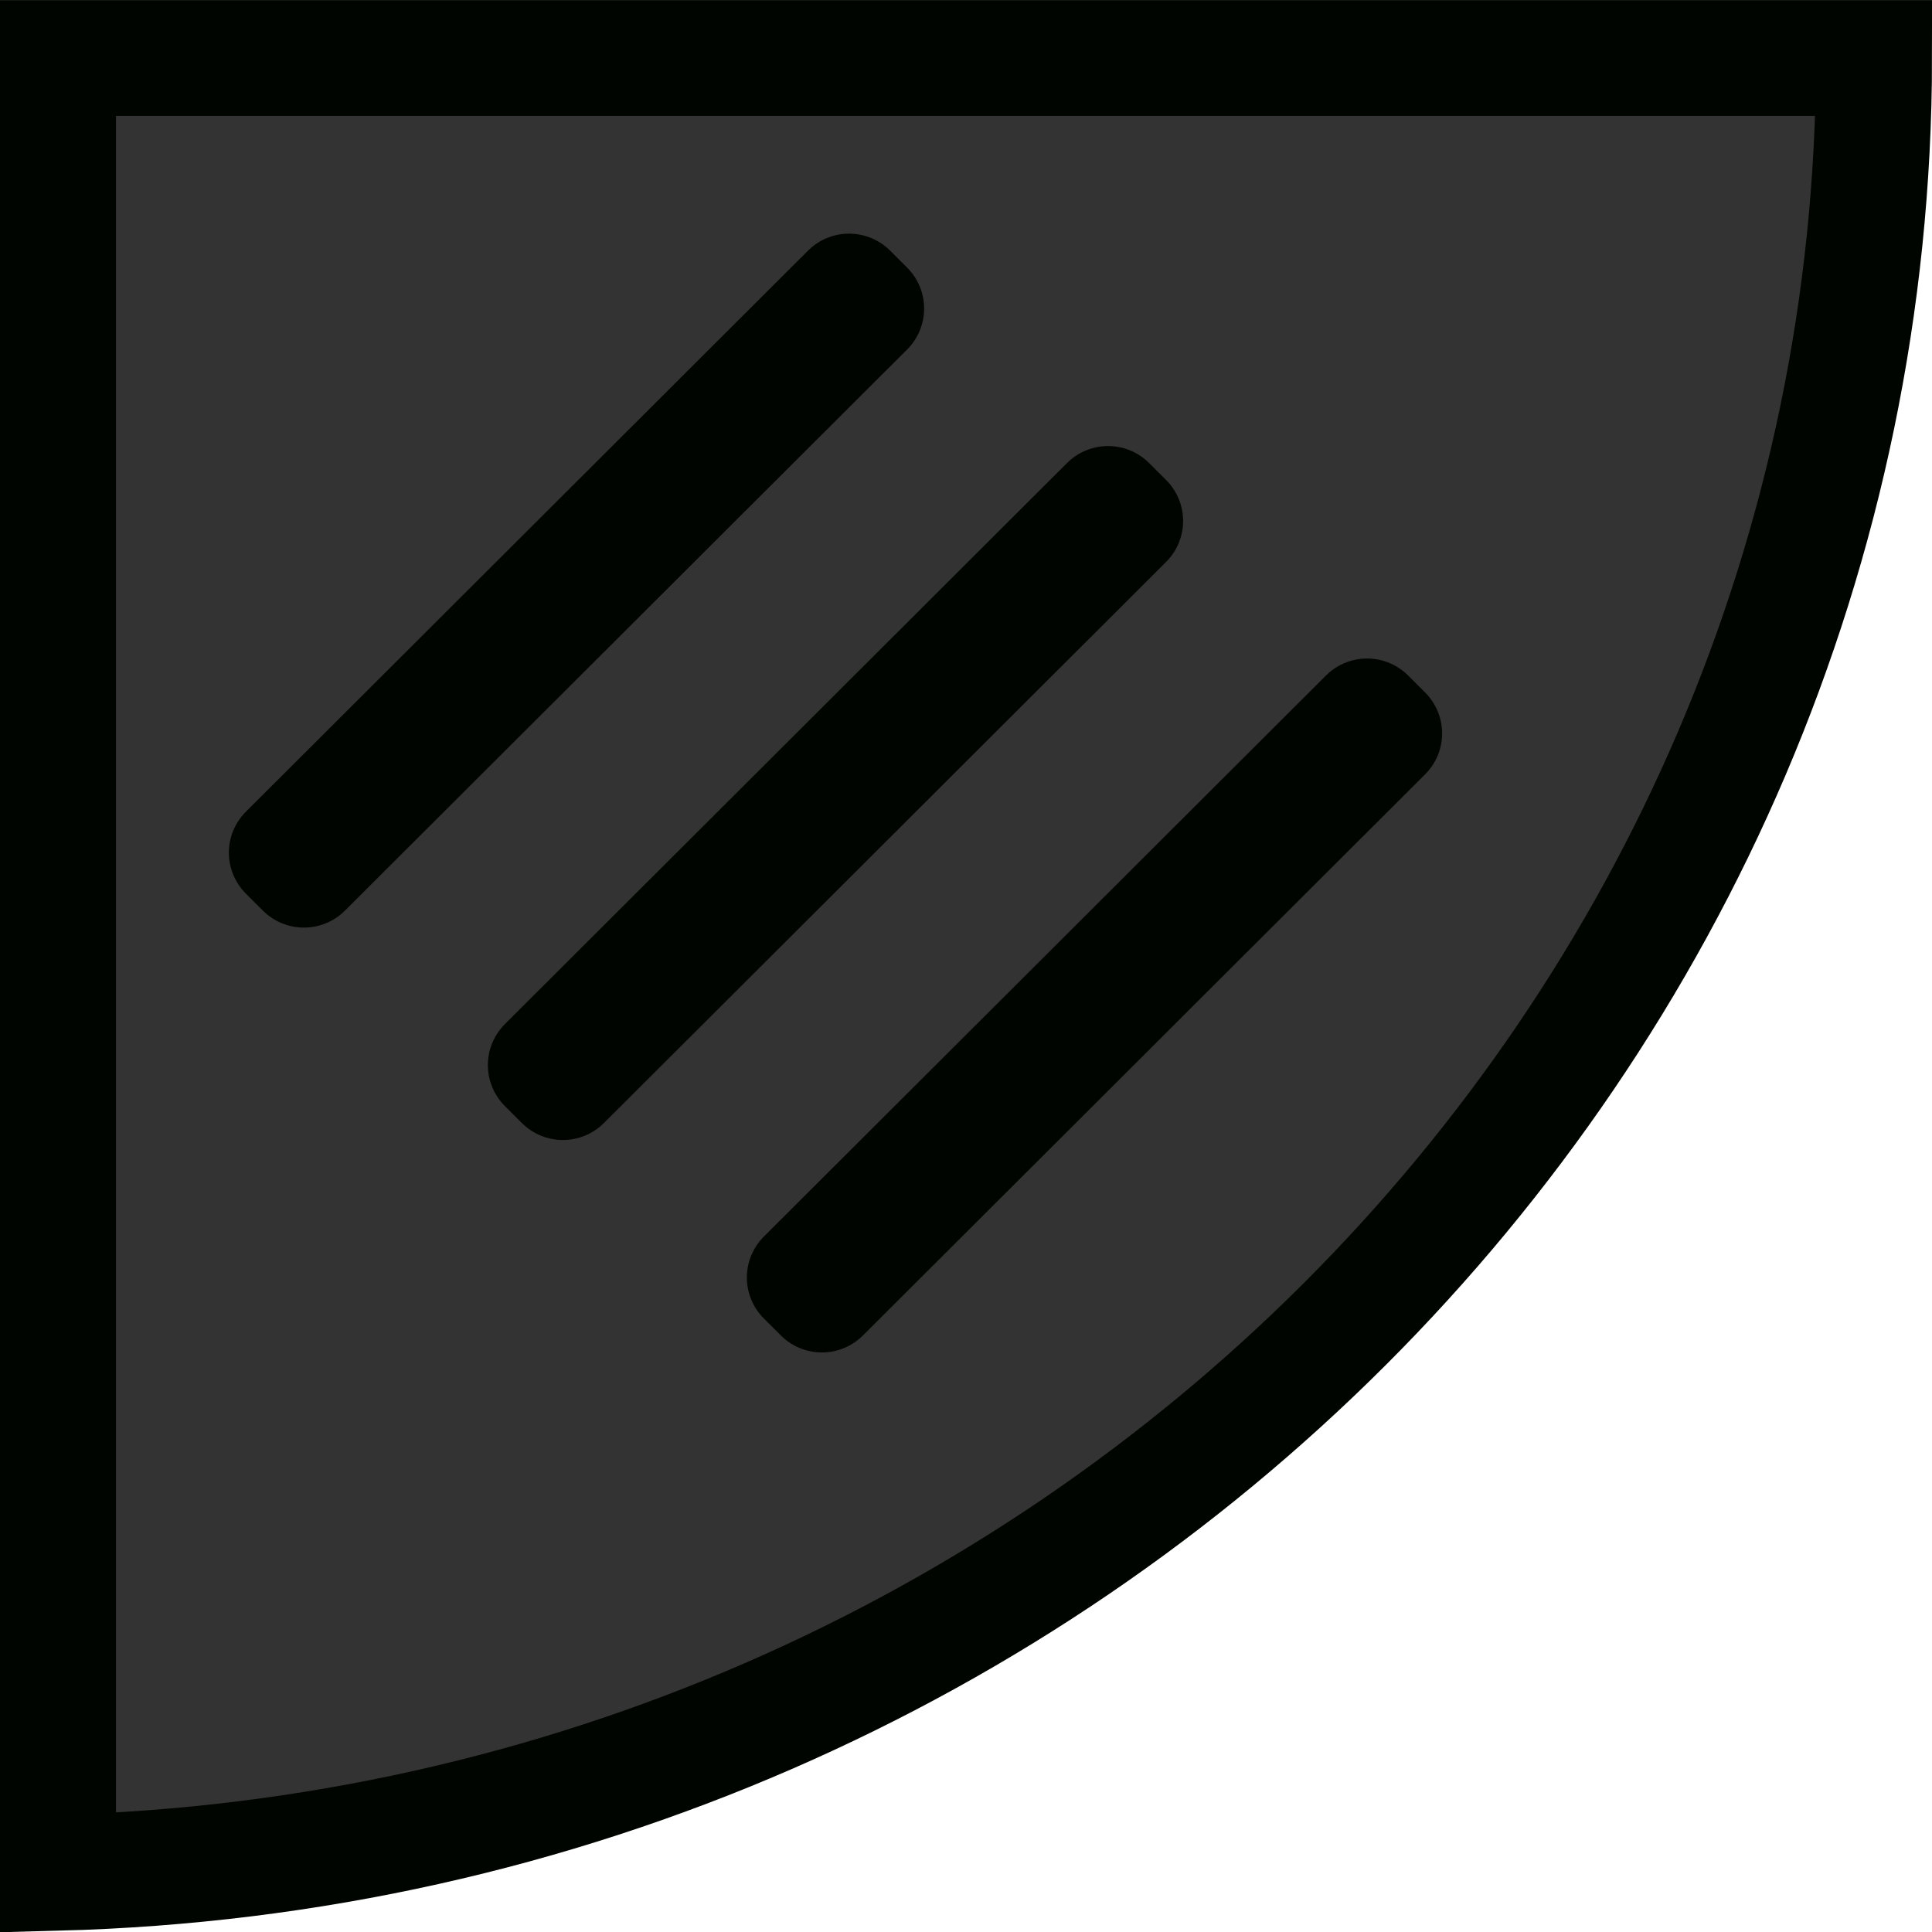
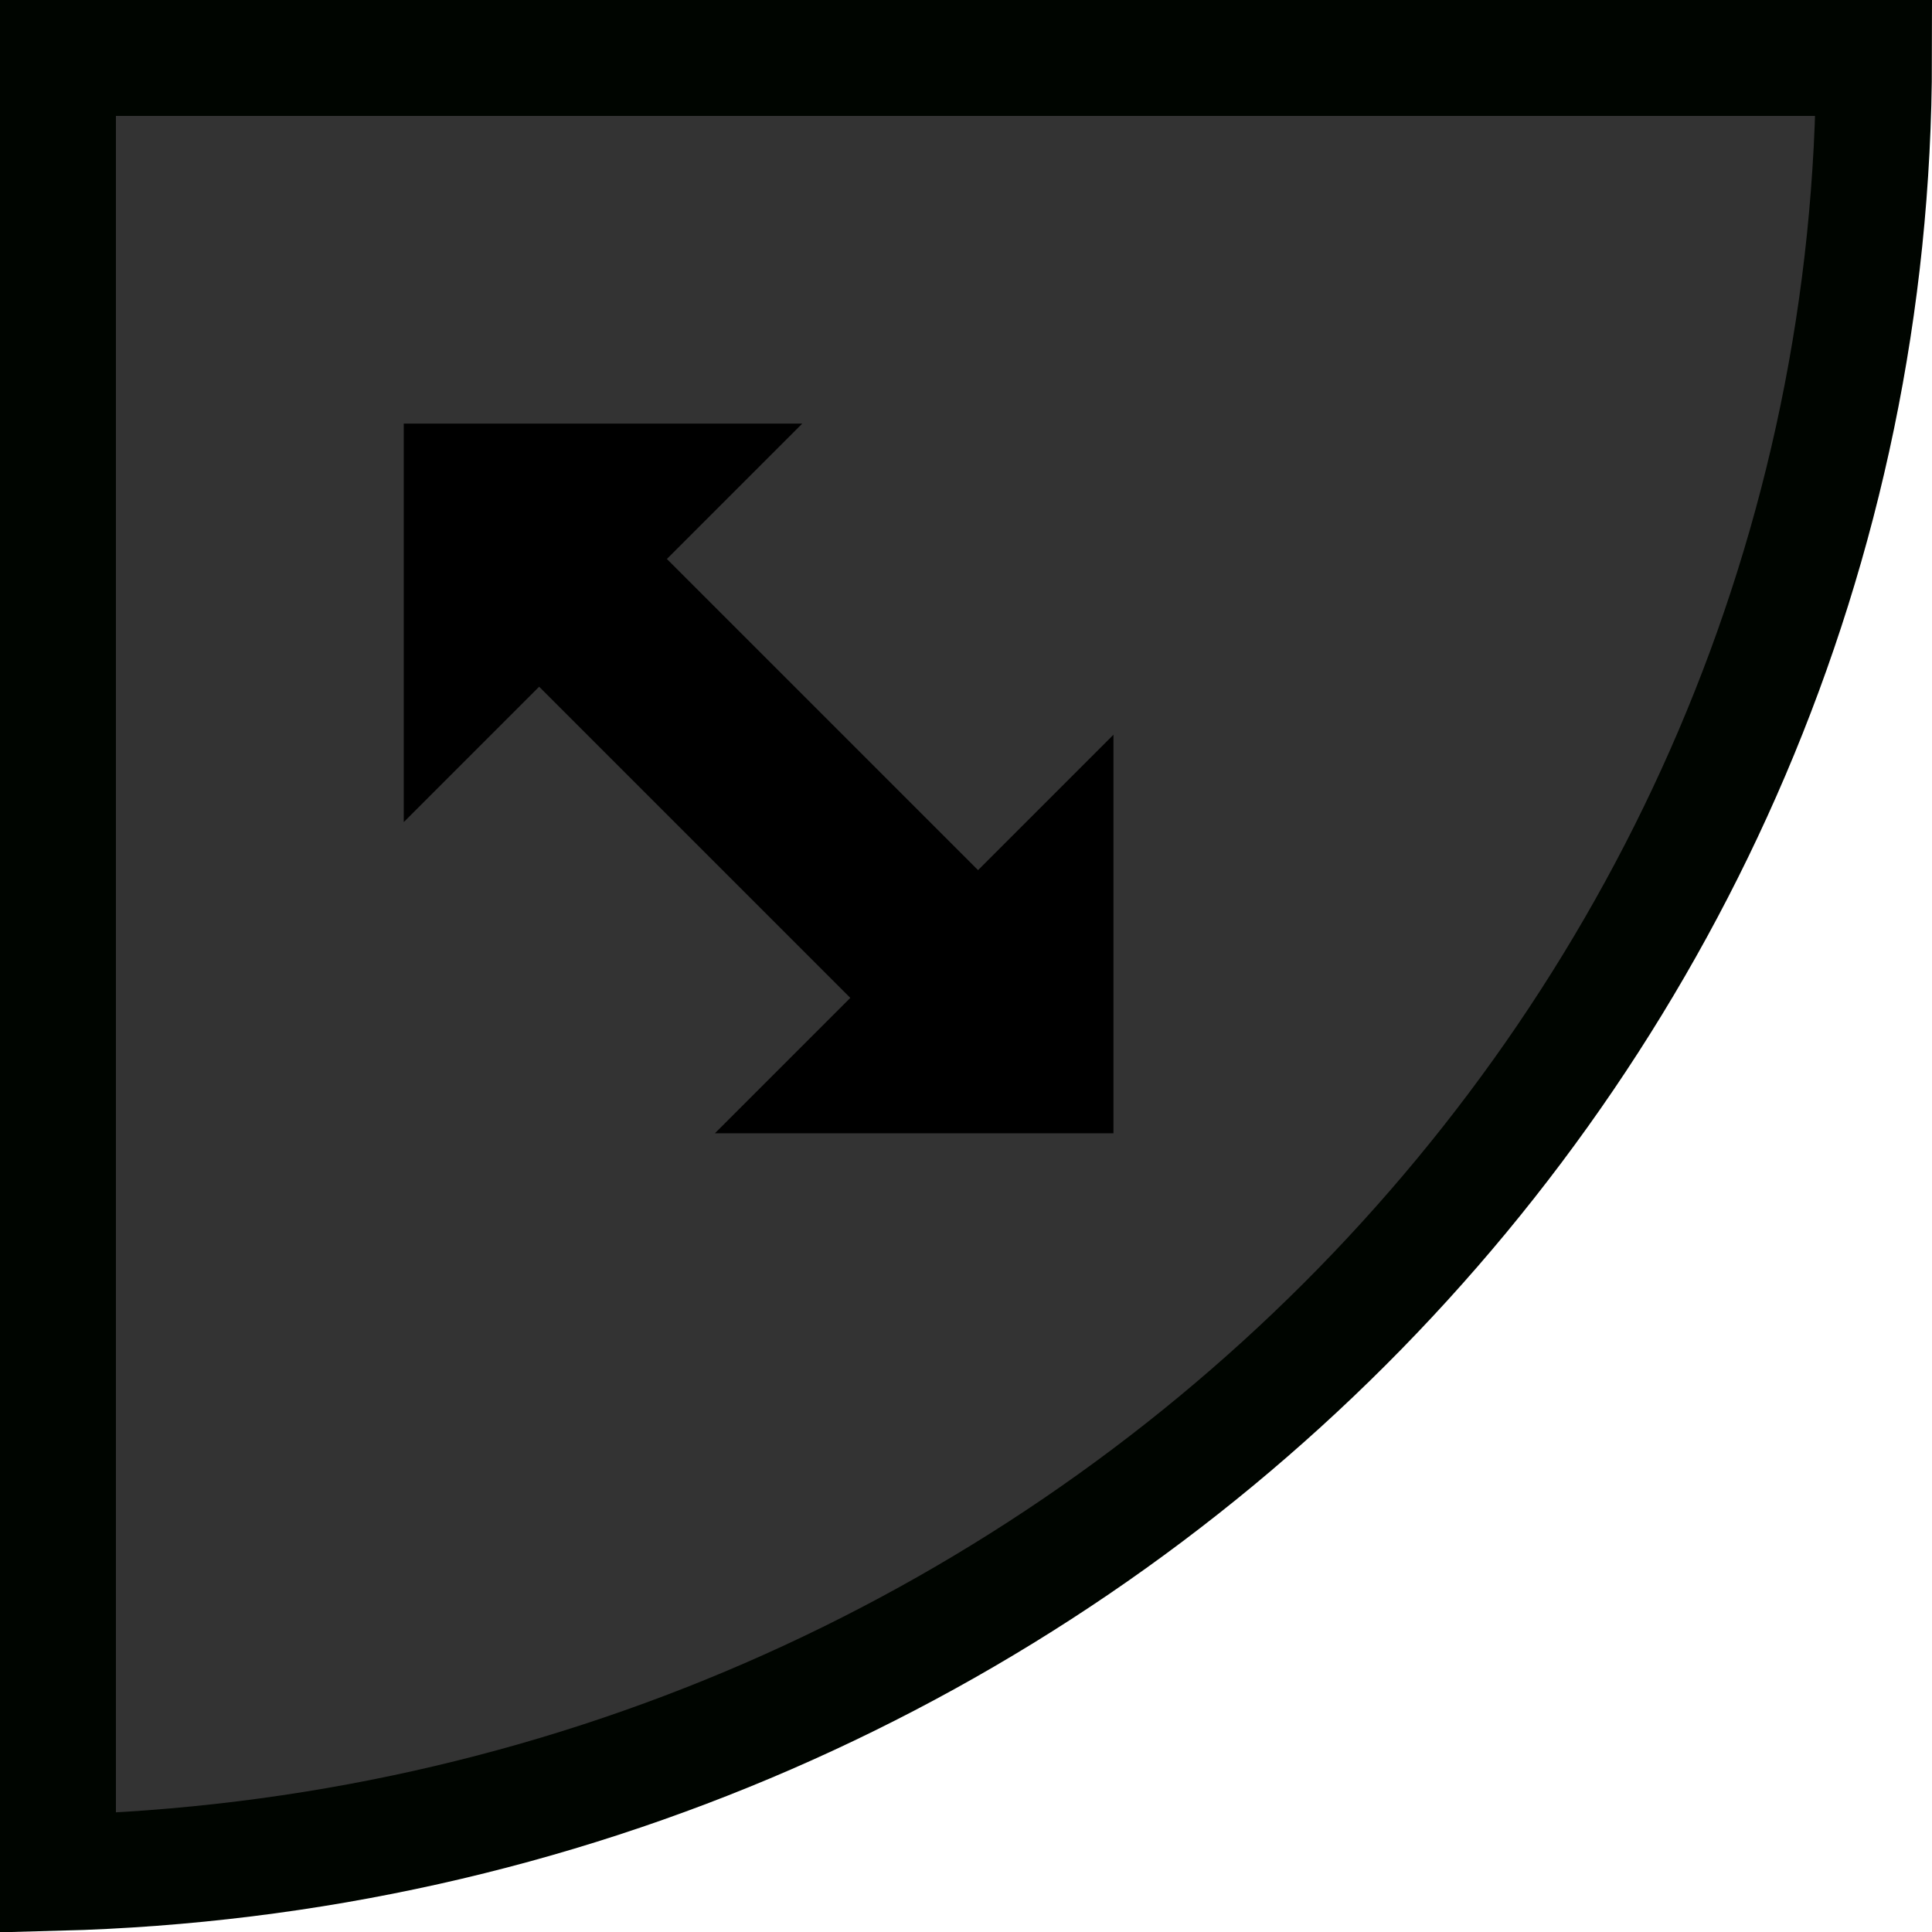
<svg xmlns="http://www.w3.org/2000/svg" xmlns:xlink="http://www.w3.org/1999/xlink" id="svg1397" version="1.1" viewBox="0 0 100 100" height="100mm" width="100mm">
  <defs id="defs1391">
    <marker style="overflow:visible" id="Arrow1Lstart" refX="0.0" refY="0.0" orient="auto">
      <path transform="scale(0.8) translate(12.5,0)" style="fill-rule:evenodd;stroke:#000000;stroke-width:1.0pt" d="M 0.0,0.0 L 5.0,-5.0 L -12.5,0.0 L 5.0,5.0 L 0.0,0.0 z " id="path2844" />
    </marker>
    <linearGradient id="linearGradient3996">
      <stop style="stop-color:#333333;stop-opacity:1;" offset="0" id="stop3994" />
    </linearGradient>
-     <linearGradient xlink:href="#linearGradient3996" id="linearGradient2609" x1="833.111" y1="311.907" x2="869.905" y2="311.907" gradientUnits="userSpaceOnUse" gradientTransform="matrix(2.611826,0,0,2.546503,-1400.061,-496.1853)" />
+     <linearGradient xlink:href="#linearGradient3996" id="linearGradient2609" x1="833.111" y1="311.907" x2="869.905" y2="311.907" gradientUnits="userSpaceOnUse" gradientTransform="matrix(2.626096,0,0,2.555635,-2186.142,-747.1354)" />
  </defs>
  <g id="layer1">
-     <g id="g3598" transform="matrix(1.005464,0,0,1.003586,-778.4316,-249.1706)" style="display:inline;stroke-width:0.995">
-       <path id="path2393" style="fill:url(#linearGradient2609);fill-opacity:1;stroke:#000500;stroke-width:5.973;stroke-miterlimit:4;stroke-dasharray:none;paint-order:fill markers stroke" d="m 777.186,251.269 v 93.6 a 96.099,93.695 0 0 0 93.487,-93.6 z" />
-       <rect style="fill:#000000;stroke:#000500;stroke-width:5.973;stroke-linejoin:round;stroke-miterlimit:4;stroke-dasharray:none;paint-order:fill markers stroke" id="rect2845" width="40.928" height="1.24" x="354.59" y="798.892" transform="rotate(-45)" />
-       <rect style="display:inline;fill:#000000;stroke:#000500;stroke-width:5.973;stroke-linejoin:round;stroke-miterlimit:4;stroke-dasharray:none;paint-order:fill markers stroke" id="rect2845-8" width="40.928" height="1.24" x="352.91" y="781.717" transform="rotate(-45)" />
-       <rect style="display:inline;fill:#000000;stroke:#000500;stroke-width:5.973;stroke-linejoin:round;stroke-miterlimit:4;stroke-dasharray:none;paint-order:fill markers stroke" id="rect2845-0" width="40.928" height="1.24" x="351.229" y="764.543" transform="rotate(-45)" />
+     <path id="path2393" style="fill:url(#linearGradient2609);fill-opacity:1;stroke:#000500;stroke-width:6;stroke-miterlimit:4;stroke-dasharray:none;paint-order:fill markers stroke" d="M 3,3 V 96.936 A 96.624,94.031 0 0 0 96.998,3 Z" />
+     <path id="rect302" style="fill:#000000;fill-opacity:1;stroke:#333333;stroke-width:1.8;stroke-linecap:round;stroke-linejoin:miter;stroke-dasharray:none;stroke-opacity:1;paint-order:fill markers stroke" d="m 19.998,21.024 v 23.701 l 7.908,-7.908 14.833,14.833 -7.908,7.908 H 58.532 V 35.857 L 50.624,43.765 35.791,28.932 43.699,21.024 Z" />
+     <g id="g2029" transform="rotate(90,39.2653,40.29102)">
+       <path id="rect302-4" style="fill:#000000;fill-opacity:1;stroke:none;stroke-width:2;stroke-linecap:round;stroke-linejoin:round;paint-order:fill markers stroke" d="m 30.637,147.98 23.701,23.701 v -23.701 z" />
+       <path id="rect302-7-9" style="fill:#000000;fill-opacity:1;stroke:none;stroke-width:2;stroke-linecap:round;stroke-linejoin:round;paint-order:fill markers stroke" d="m 39.505,186.514 -23.701,-23.701 v 23.701 z" />
+       <rect style="fill:#000000;fill-opacity:1;stroke:none;stroke-width:2;stroke-linecap:round;stroke-linejoin:round;paint-order:fill markers stroke" id="rect1134-6" width="11.15" height="29.671" x="-148.635" y="-108.298" transform="rotate(-135)" />
    </g>
  </g>
</svg>
